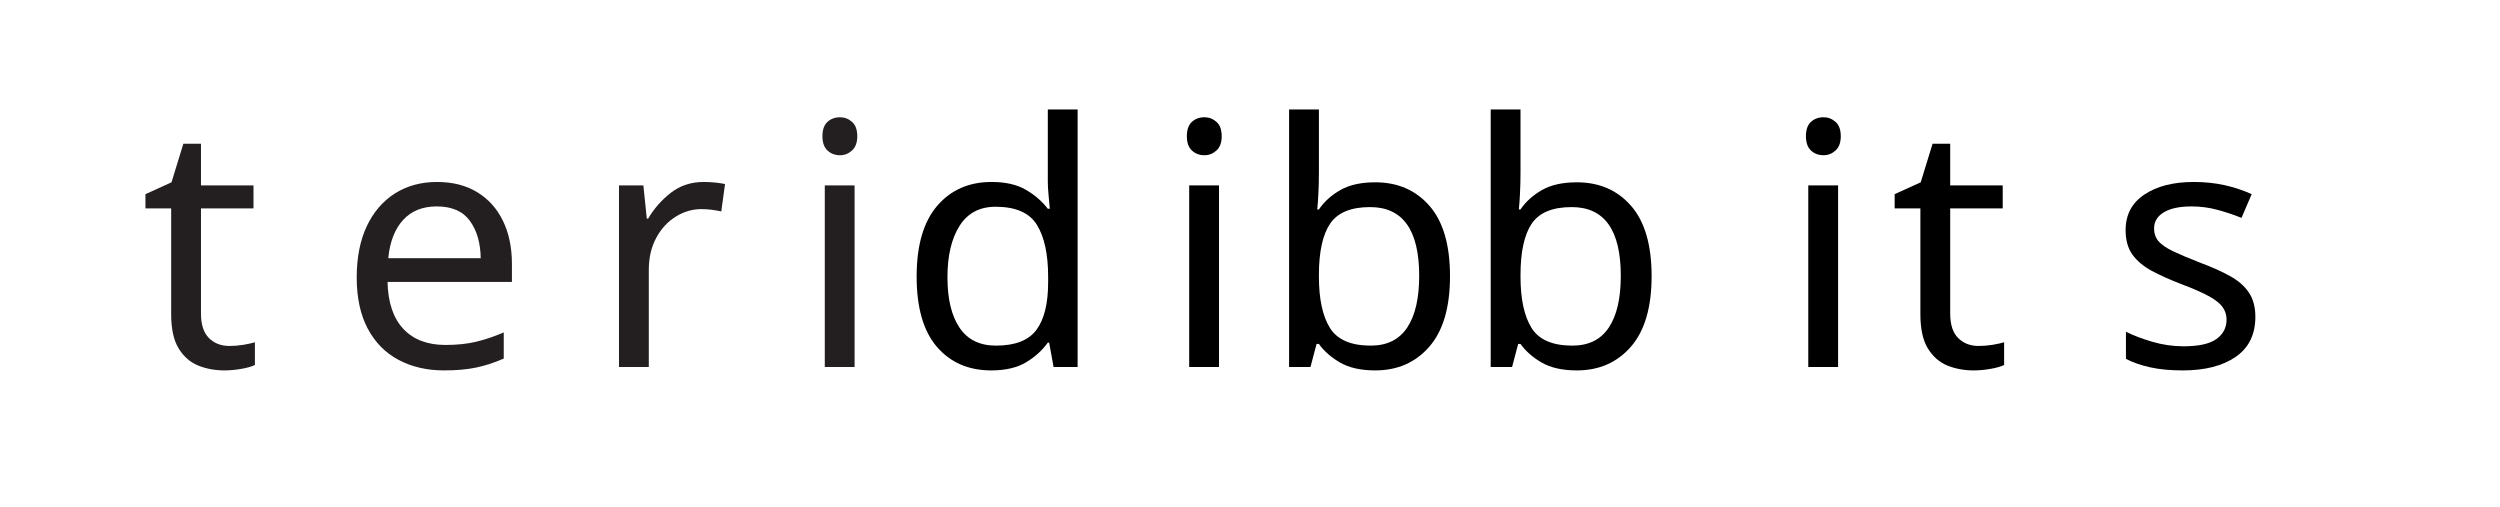
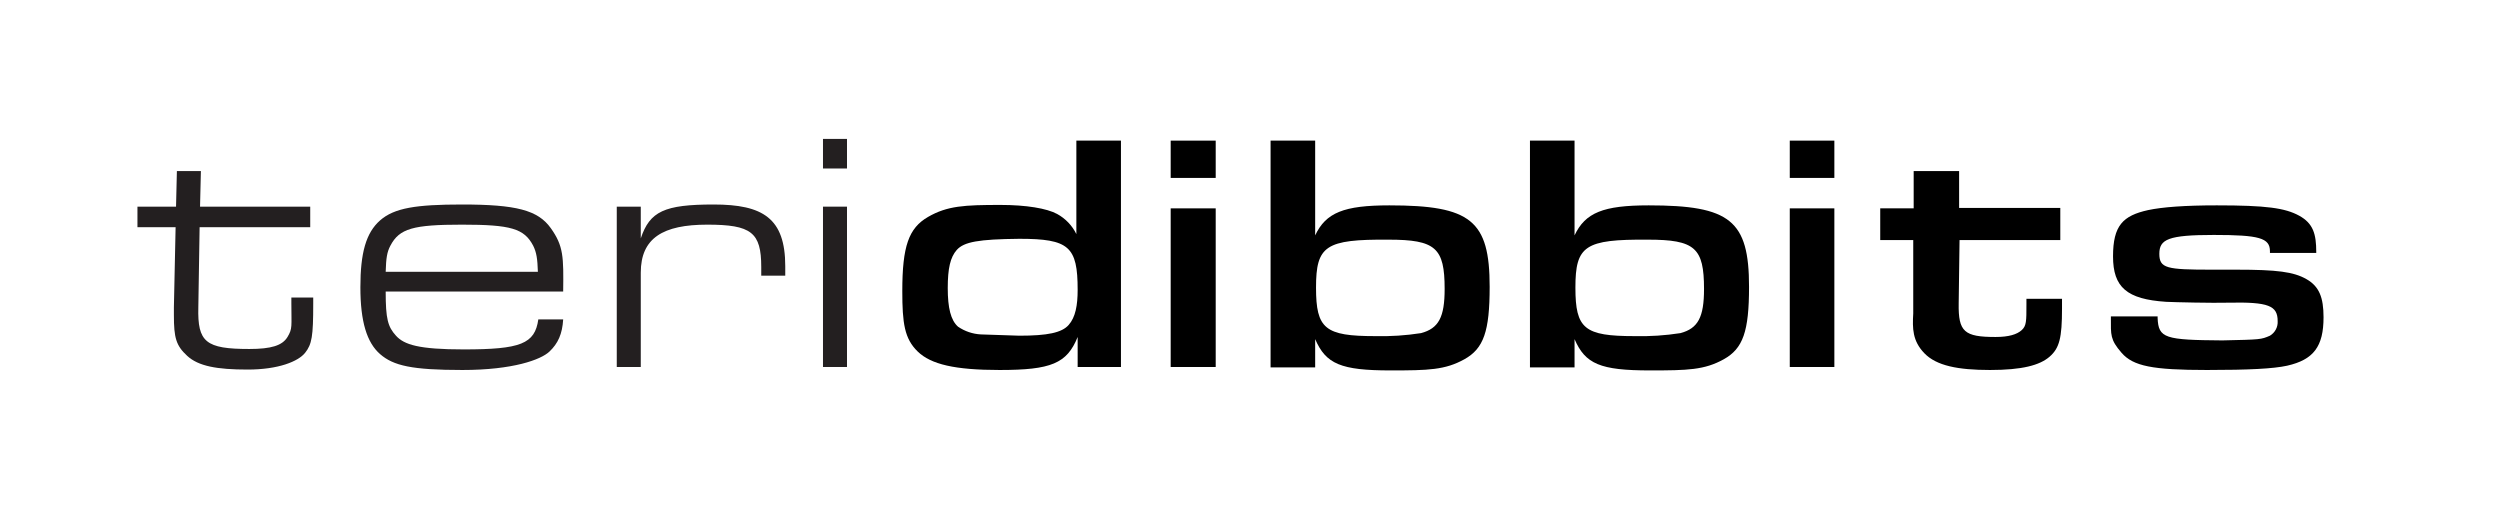
<svg xmlns="http://www.w3.org/2000/svg" id="Layer_1" data-name="Layer 1" width="7.9in" height="1.6in" viewBox="0 0 570 118.1">
-   <text transform="translate(26.1 85.6)" font-size="79.03" font-family="EurostileExt-Reg, Eurostile Extd" letter-spacing="0.04em">
-     <tspan fill="#231f20">t</tspan>
-     <tspan x="46.2" y="0" fill="#231f20" letter-spacing="0.02em">e</tspan>
-     <tspan x="105" y="0" fill="#231f20" letter-spacing="0.01em">r</tspan>
-     <tspan x="153" y="0" fill="#231f20" letter-spacing="-0.34em">i</tspan>
-     <tspan x="144.4" y="0" fill="#231f20" letter-spacing="0.16em"> </tspan>
-     <tspan x="176.8" y="0" font-family="EurostileExt-Med, Eurostile Extd" letter-spacing="0em">d</tspan>
-     <tspan x="238" y="0" font-family="EurostileExt-Med, Eurostile Extd" letter-spacing="0.01em">i</tspan>
-     <tspan x="261.3" y="0" font-family="EurostileExt-Med, Eurostile Extd" letter-spacing="-0.02em">bb</tspan>
-     <tspan x="382.4" y="0" font-family="EurostileExt-Med, Eurostile Extd">i</tspan>
-     <tspan x="408" y="0" font-family="EurostileExt-Med, Eurostile Extd" letter-spacing="0.04em">t</tspan>
-     <tspan x="459.1" y="0" font-family="EurostileExt-Med, Eurostile Extd" letter-spacing="0.1em">s</tspan>
-   </text>
+   <path d="M25.5,48.2h9l.2-8.3h5.6l-.2,8.3H65.8V53H40l-.3,18.7c-.2,8.1,1.7,9.7,11.9,9.7,5.1,0,7.7-.8,8.9-2.8s.9-2.4.9-7.9V69.4h5.1v1.5c0,7.5-.3,9.4-1.9,11.4s-6.2,3.9-13.4,3.9S39.7,85.4,37.1,83,34,78.8,34,73.5V71.7L34.4,53H25.5Z" fill="#231f20" />
+   <path d="M83.4,68c0,6.4.5,8.2,2.4,10.3s5.3,3.2,15.8,3.2c13.3,0,16.6-1.3,17.4-7h5.8c-.2,3.4-1.2,5.6-3.2,7.5s-8.5,4.3-20.3,4.3-16.1-1-19.2-3.7S77.5,75,77.5,67s1.3-12.7,4.6-15.6,8.4-3.7,19.1-3.7c12.6,0,17.7,1.3,20.7,5.5s3,6.7,2.9,14.8Zm35.5-4.6c-.1-3-.3-4.5-1.1-6.1-2.1-4-5.2-4.9-16.6-4.9s-14.6.9-16.7,4.9c-.8,1.5-1,2.9-1.1,6.1Z" fill="#231f20" />
+   <path d="M137.3,48.2h5.6v7.4c2.1-6.3,5.5-7.9,17-7.9s16.7,3.2,16.7,14.4v2.2H171v-2c0-8.1-2.3-9.9-12.6-9.9s-15.5,3.1-15.5,11.2v22h-5.6Z" fill="#231f20" />
+   <path d="M185.4,32.4H191v6.9h-5.6Zm0,15.8H191V85.6h-5.6Z" fill="#231f20" />
+   <path d="M244.8,85.6v-7c-2.5,6.2-6.2,7.7-18.2,7.7-10.4,0-16-1.3-19.1-4.3s-3.6-6.6-3.6-14.1c0-10.5,1.5-14.7,6-17.3s8.5-2.8,16.9-2.8c6,0,10.8.8,13.2,2.1a10.7,10.7,0,0,1,4.5,4.7V32.8h10.4V85.6ZM216.6,58.3c-1.5,1.7-2.1,4.3-2.1,8.9s.7,7.5,2.4,9a10.4,10.4,0,0,0,5.3,1.8l9,.3c6.6,0,9.9-.7,11.5-2.5s2.1-4.6,2.1-8.2c0-10.1-2-11.9-13.6-11.9C221.7,55.8,218.3,56.4,216.6,58.3Z" />
+   <path d="M266.5,32.8H277v8.7H266.5Zm0,15.8H277V85.6H266.5Z" />
+   <path d="M289.8,32.8h10.4V54.9c2.5-5.3,6.7-7,17.3-7,19,0,23.4,3.5,23.4,19,0,10.4-1.4,14.4-5.9,16.9s-8.4,2.6-17.2,2.6c-11.6,0-15.1-1.5-17.6-7.3v6.6H289.8Zm10.6,34.3c0,9.6,2.1,11.3,13.8,11.3a60.1,60.1,0,0,0,10.7-.7c4.1-1.1,5.5-3.7,5.5-10.3,0-9.6-2.1-11.5-13.1-11.5C302.6,55.8,300.4,57.3,300.4,67.1Z" />
+   <path d="M350.3,32.8h10.4V54.9c2.5-5.3,6.7-7,17.3-7,19,0,23.4,3.5,23.4,19,0,10.4-1.4,14.4-5.9,16.9s-8.4,2.6-17.2,2.6c-11.6,0-15.1-1.5-17.6-7.3v6.6H350.3Zm10.6,34.3c0,9.6,2.1,11.3,13.8,11.3a60.1,60.1,0,0,0,10.7-.7c4.1-1.1,5.5-3.7,5.5-10.3,0-9.6-2.1-11.5-13.1-11.5C363.1,55.8,360.9,57.3,360.9,67.1Z" />
+   <path d="M410.9,32.8h10.4v8.7H410.9Zm0,15.8h10.4V85.6H410.9Z" />
+   <path d="M474.4,72c0,6.8-.6,9.2-2.9,11.2s-6.4,3.1-13.9,3.1-12.5-1-15.3-3.9-2.8-5.8-2.6-9.3V56h-7.7V48.6h7.8V39.9h10.6v8.6h23.6V56H450.5l-.2,14.8c-.1,6.6,1.3,7.8,8.6,7.8,3.1,0,5-.6,6.1-1.6s1.1-2.1,1.1-5.9V69.7h8.3Z" />
+   <path d="M522.9,58.6c0-3.1-2.5-3.8-13.1-3.8s-12.7,1-12.7,4.4,1.7,3.7,12.2,3.7H515c9.6,0,13.4.5,16.4,2.2s4,4.3,4,8.9c0,6.8-2.3,9.9-8.5,11.3-3.2.7-8.9,1-18.7,1-12.7,0-17.2-.9-19.9-4s-2.5-4.2-2.5-8.1v-.4h10.9v.4c.2,4.7,1.7,5.1,15.1,5.2,9-.2,9-.2,11.1-1.1a3.7,3.7,0,0,0,1.8-3.4c0-3.6-2.1-4.5-11.5-4.3-3.6.1-12.5-.1-14.5-.2-9.2-.6-12.4-3.4-12.4-10.6s2.3-9.5,8.2-10.8c3.3-.7,8.5-1.1,16-1.1,11.5,0,15.9.6,19.2,2.4s4,4.3,4,8.5v.2H522.9Z" />
</svg>
